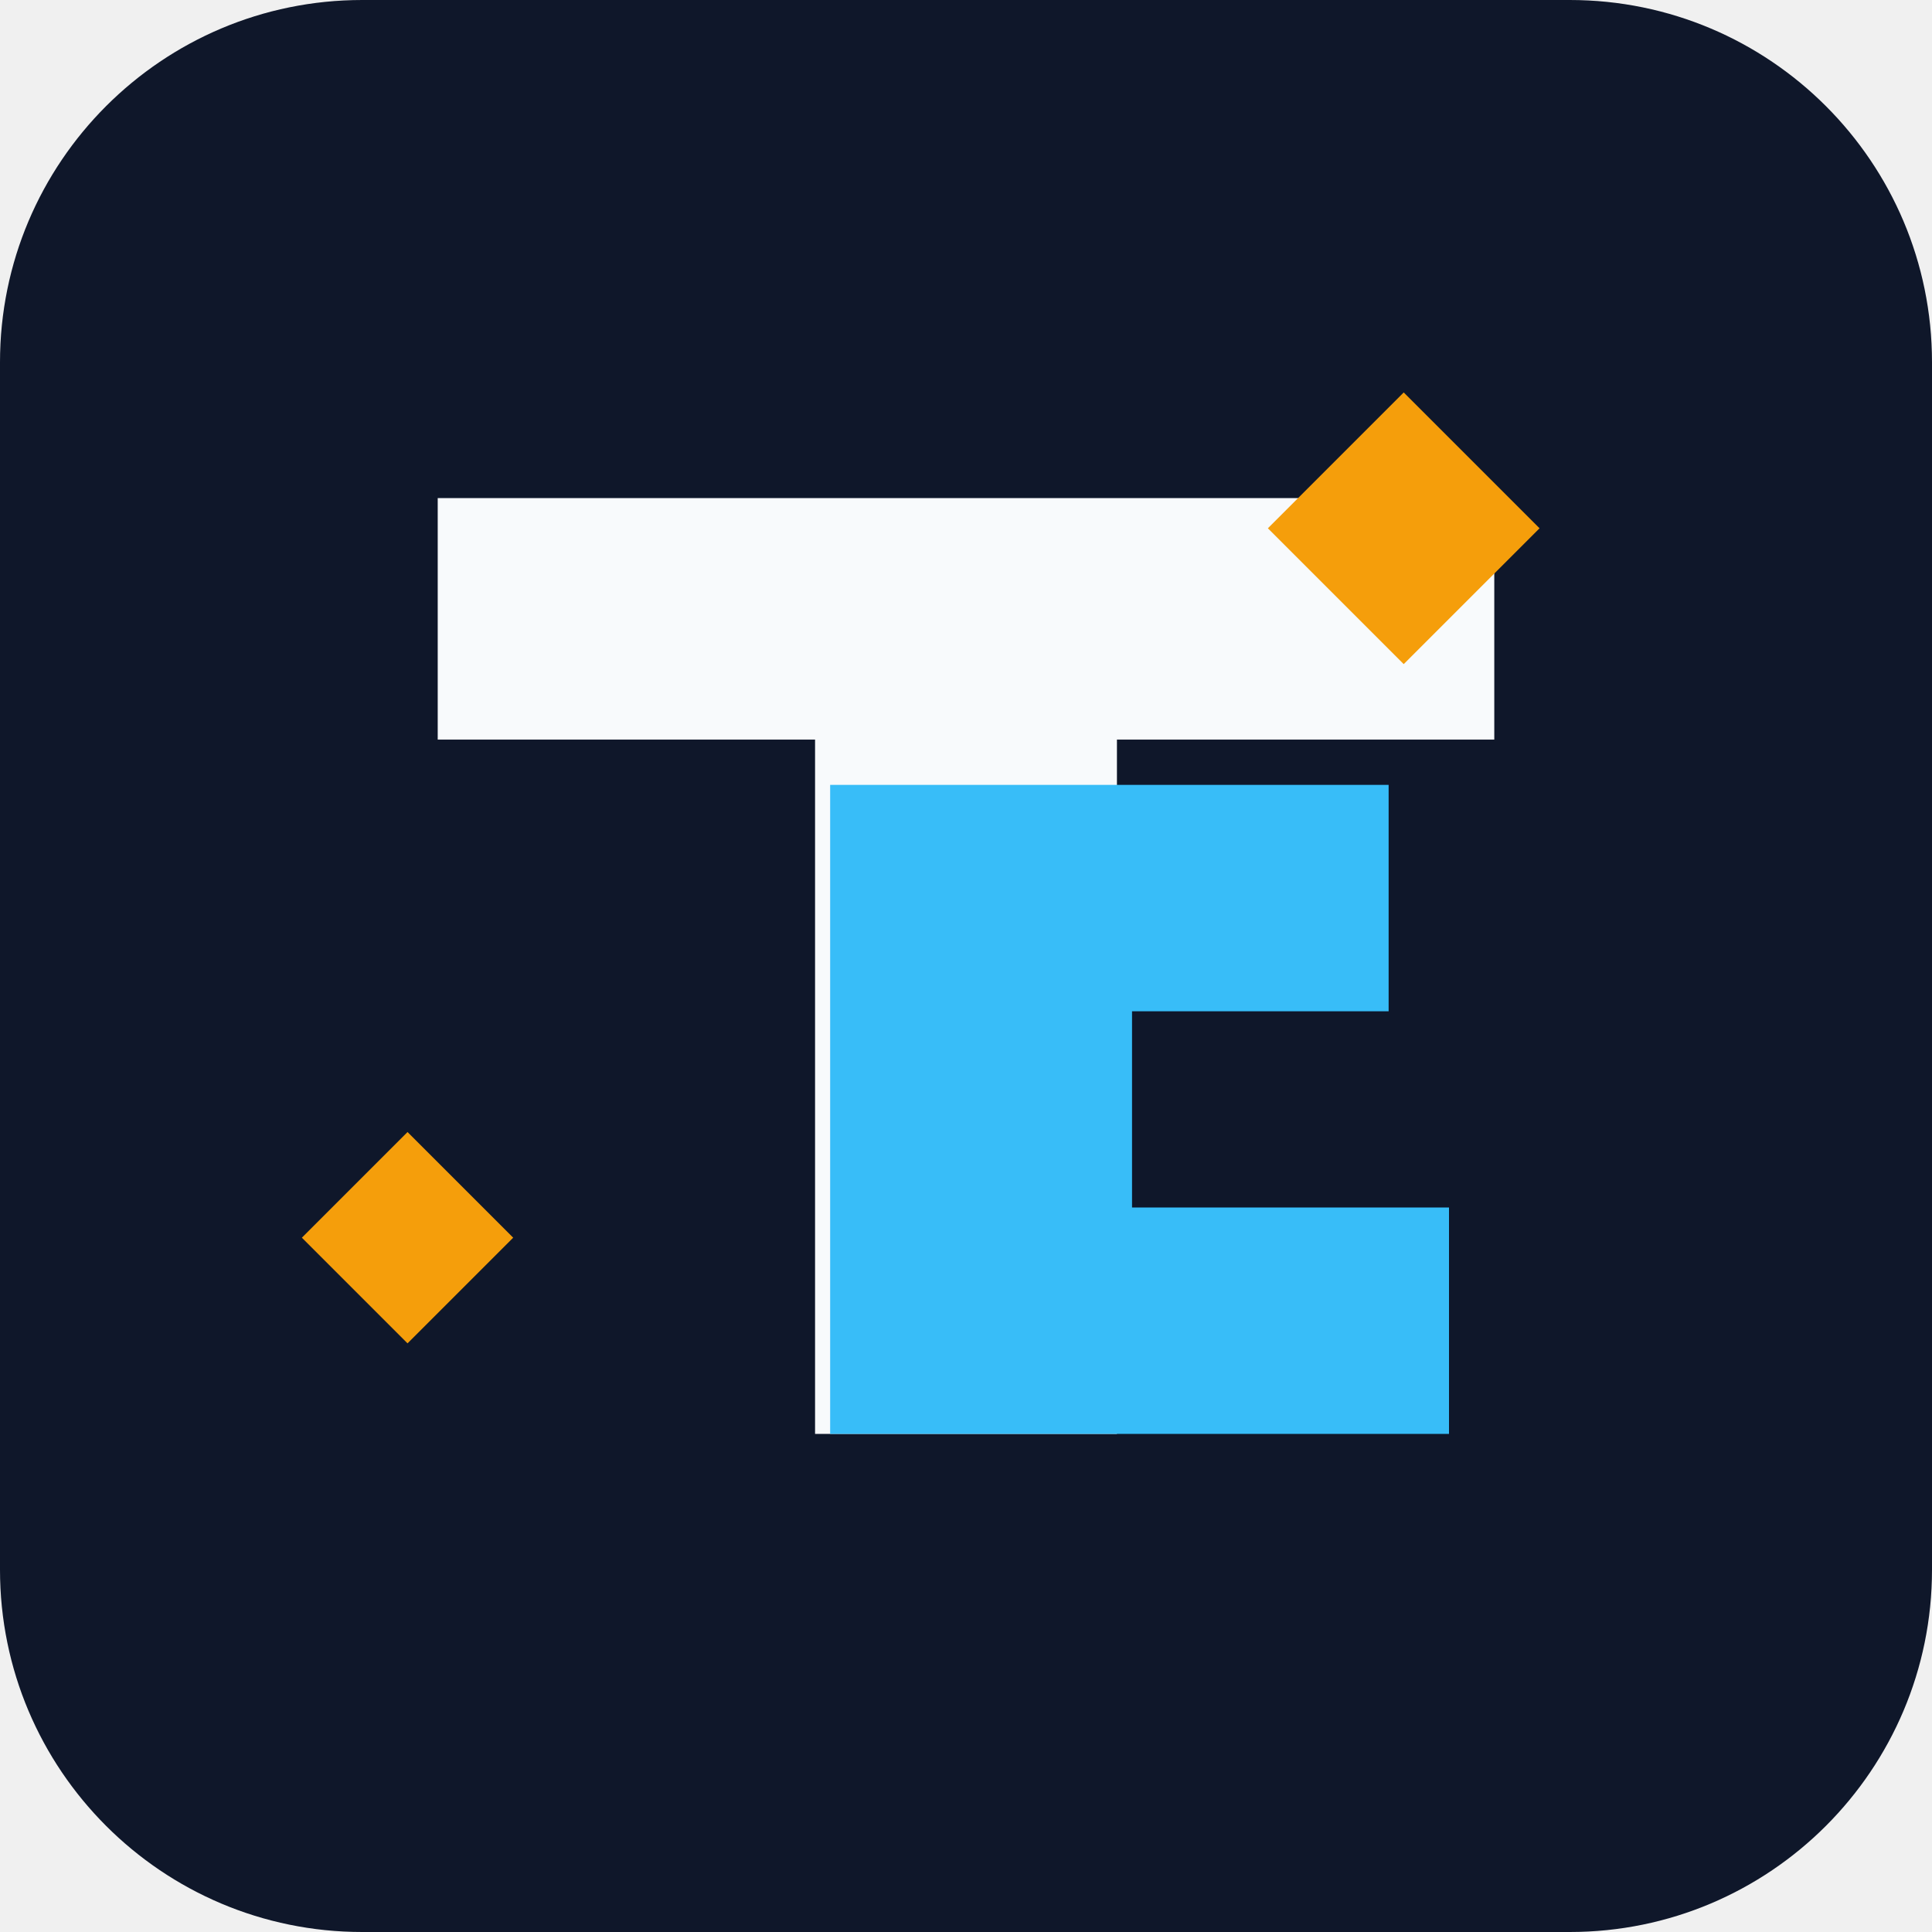
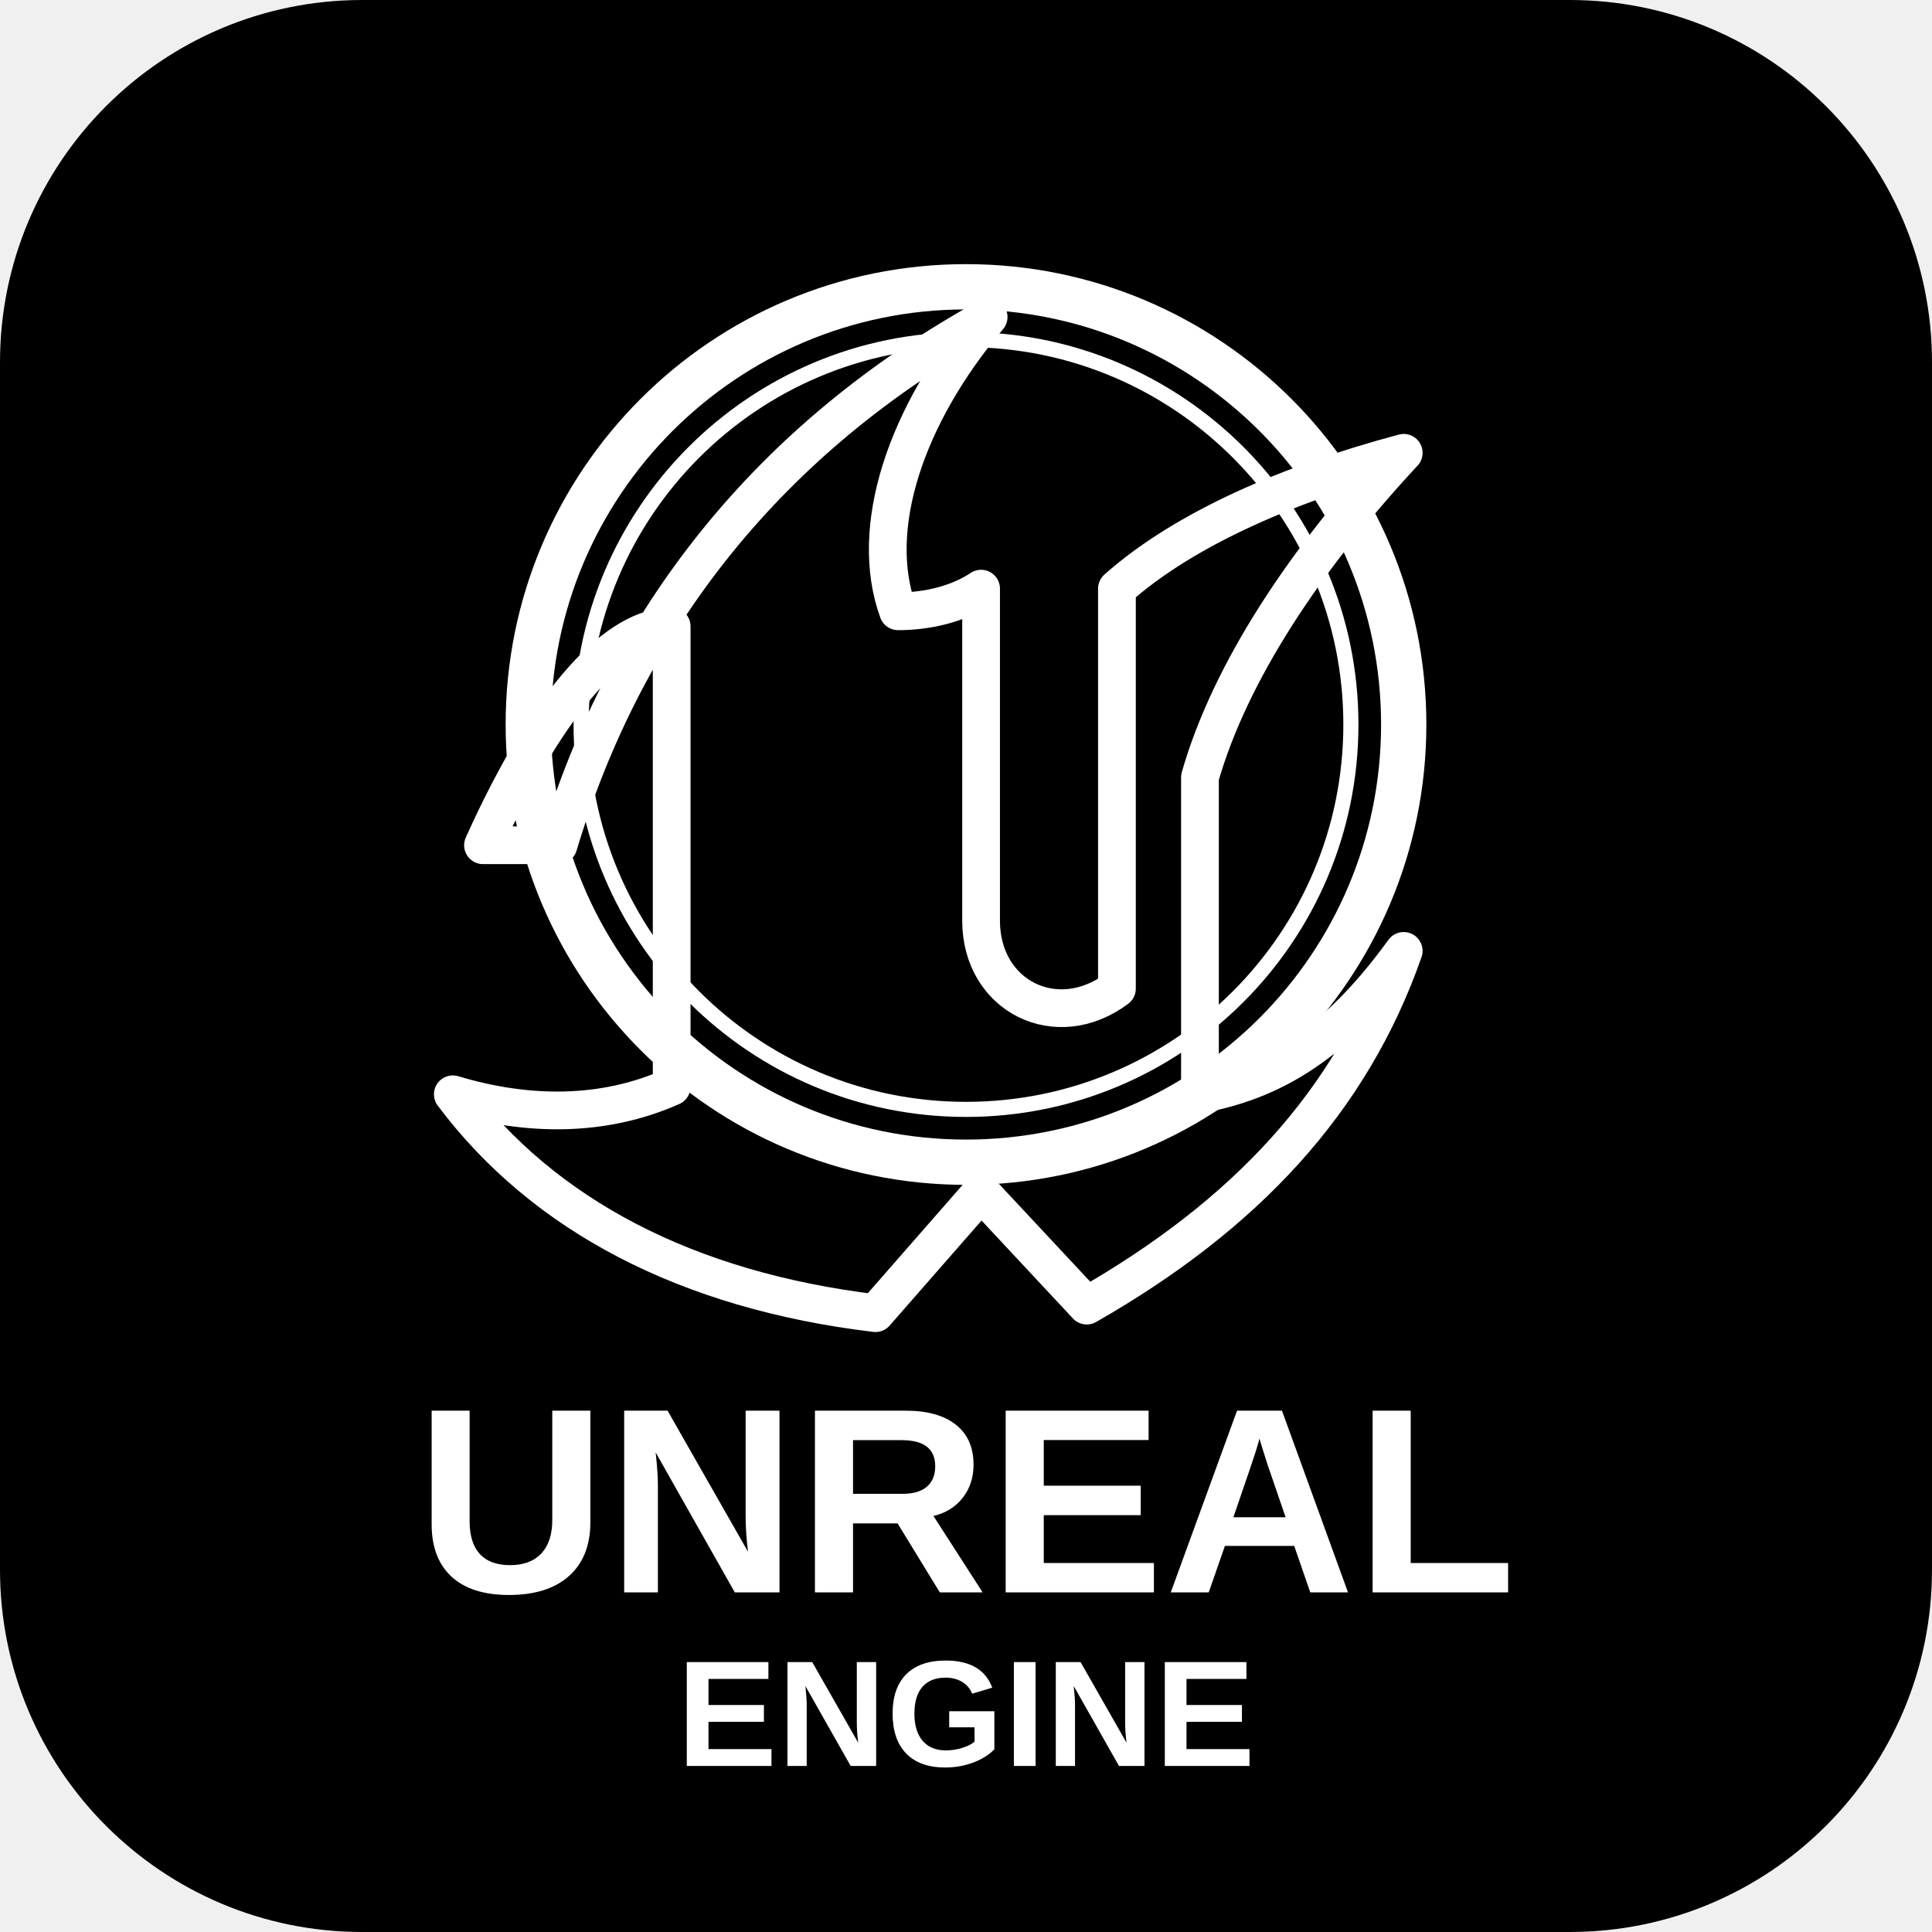
<svg xmlns="http://www.w3.org/2000/svg" viewBox="0 0 256 256" role="img" aria-label="UE Game Dev">
-   <rect width="256" height="256" rx="48" fill="#0f172a" />
-   <path d="M58 66h140v32h-50v92h-40V98H58V66Z" fill="#f8fafc" />
-   <path d="M64 190h128v-30h-42v-26h34v-30h-74v86H64Z" fill="#38bdf8" />
-   <path d="M186 52l18 18-18 18-18-18 18-18ZM54 150l14 14-14 14-14-14 14-14Z" fill="#f59e0b" />
+   <rect width="256" height="256" rx="48" fill="#000" />
+   <circle cx="128" cy="96" r="58" fill="none" stroke="#fff" stroke-width="6" />
+   <circle cx="128" cy="96" r="51" fill="none" stroke="#fff" stroke-width="2" />
+   <path d="M74 112c9-30 28-54 57-70-11 13-16 28-12 39 4 0 8-1 11-3v44c0 10 10 15 18 9V78c9-8 23-14 38-18-13 14-23 29-27 43v42c11-2 19-8 27-19-7 20-21 35-42 47l-14-15-14 16c-25-3-44-13-56-29 10 3 20 3 29-1v-61c-7 0-16 9-25 29Z" fill="none" stroke="#fff" stroke-width="5" stroke-linejoin="round" />
+   <text x="128" y="211" fill="#fff" font-family="Arial Black, Arial, sans-serif" font-size="35" font-weight="900" text-anchor="middle">UNREAL</text>
+   <text x="128" y="234" fill="#fff" font-family="Arial Black, Arial, sans-serif" font-size="20" font-weight="900" text-anchor="middle">ENGINE</text>
</svg>
